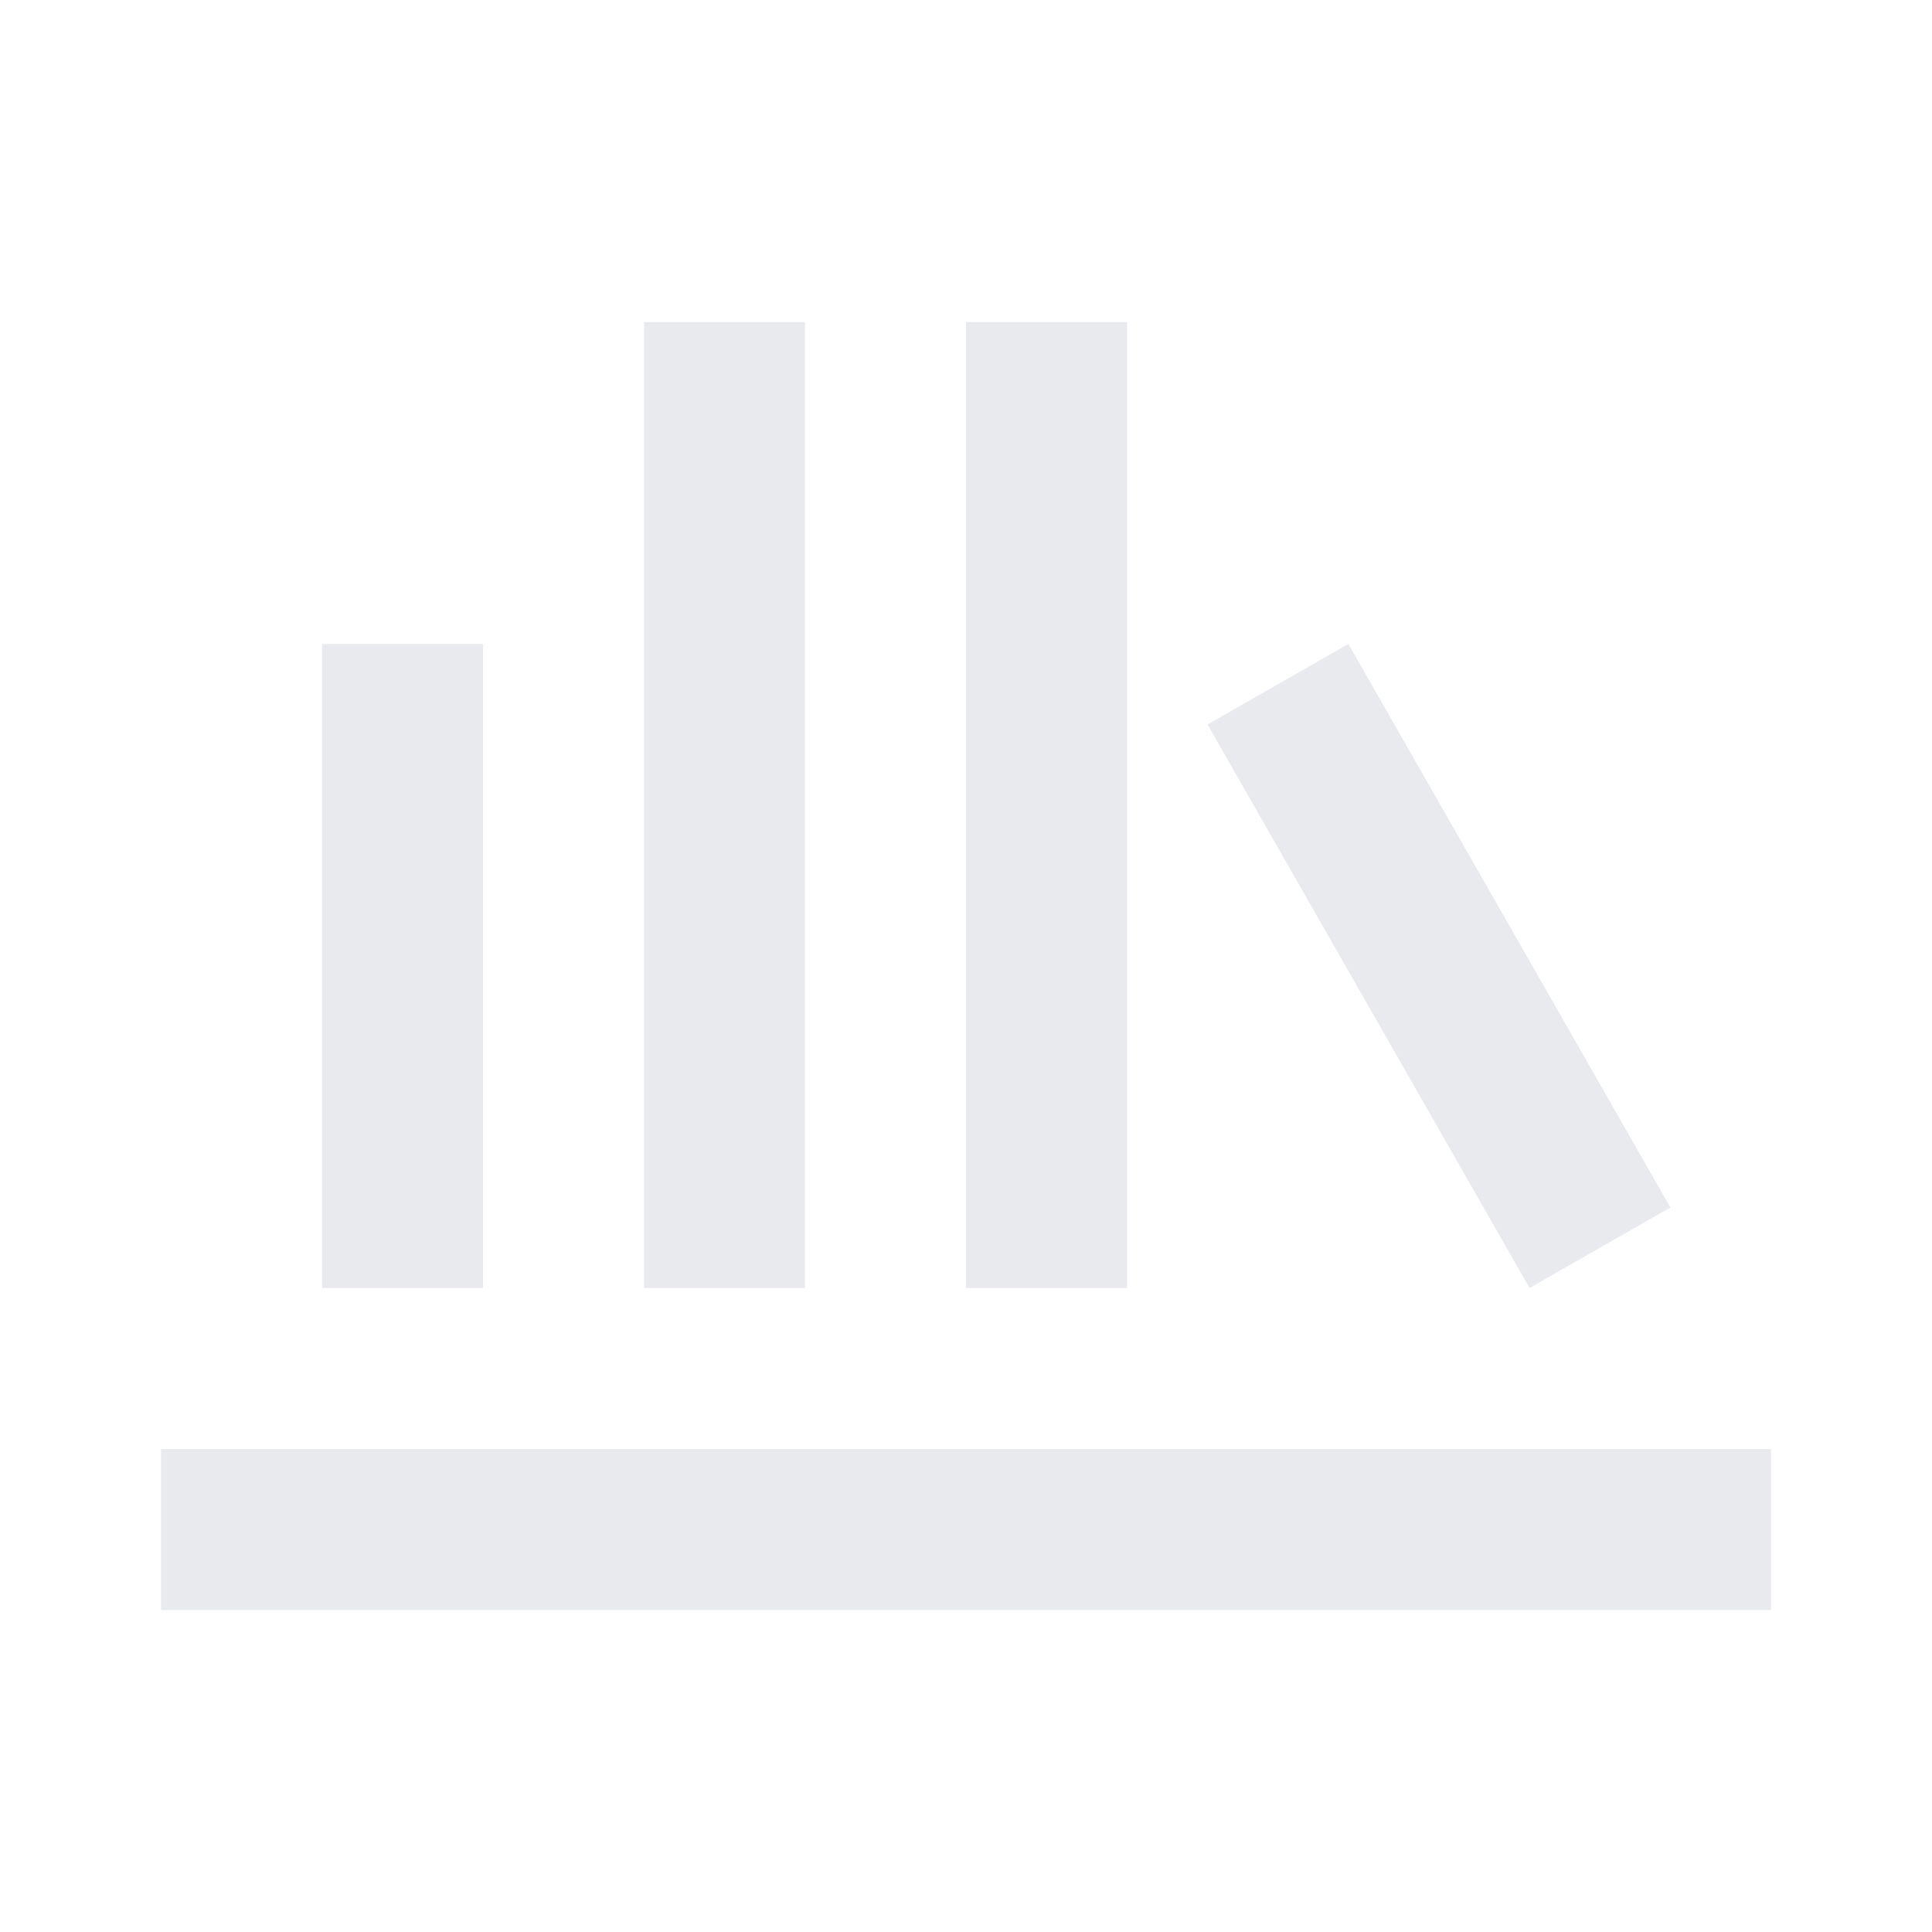
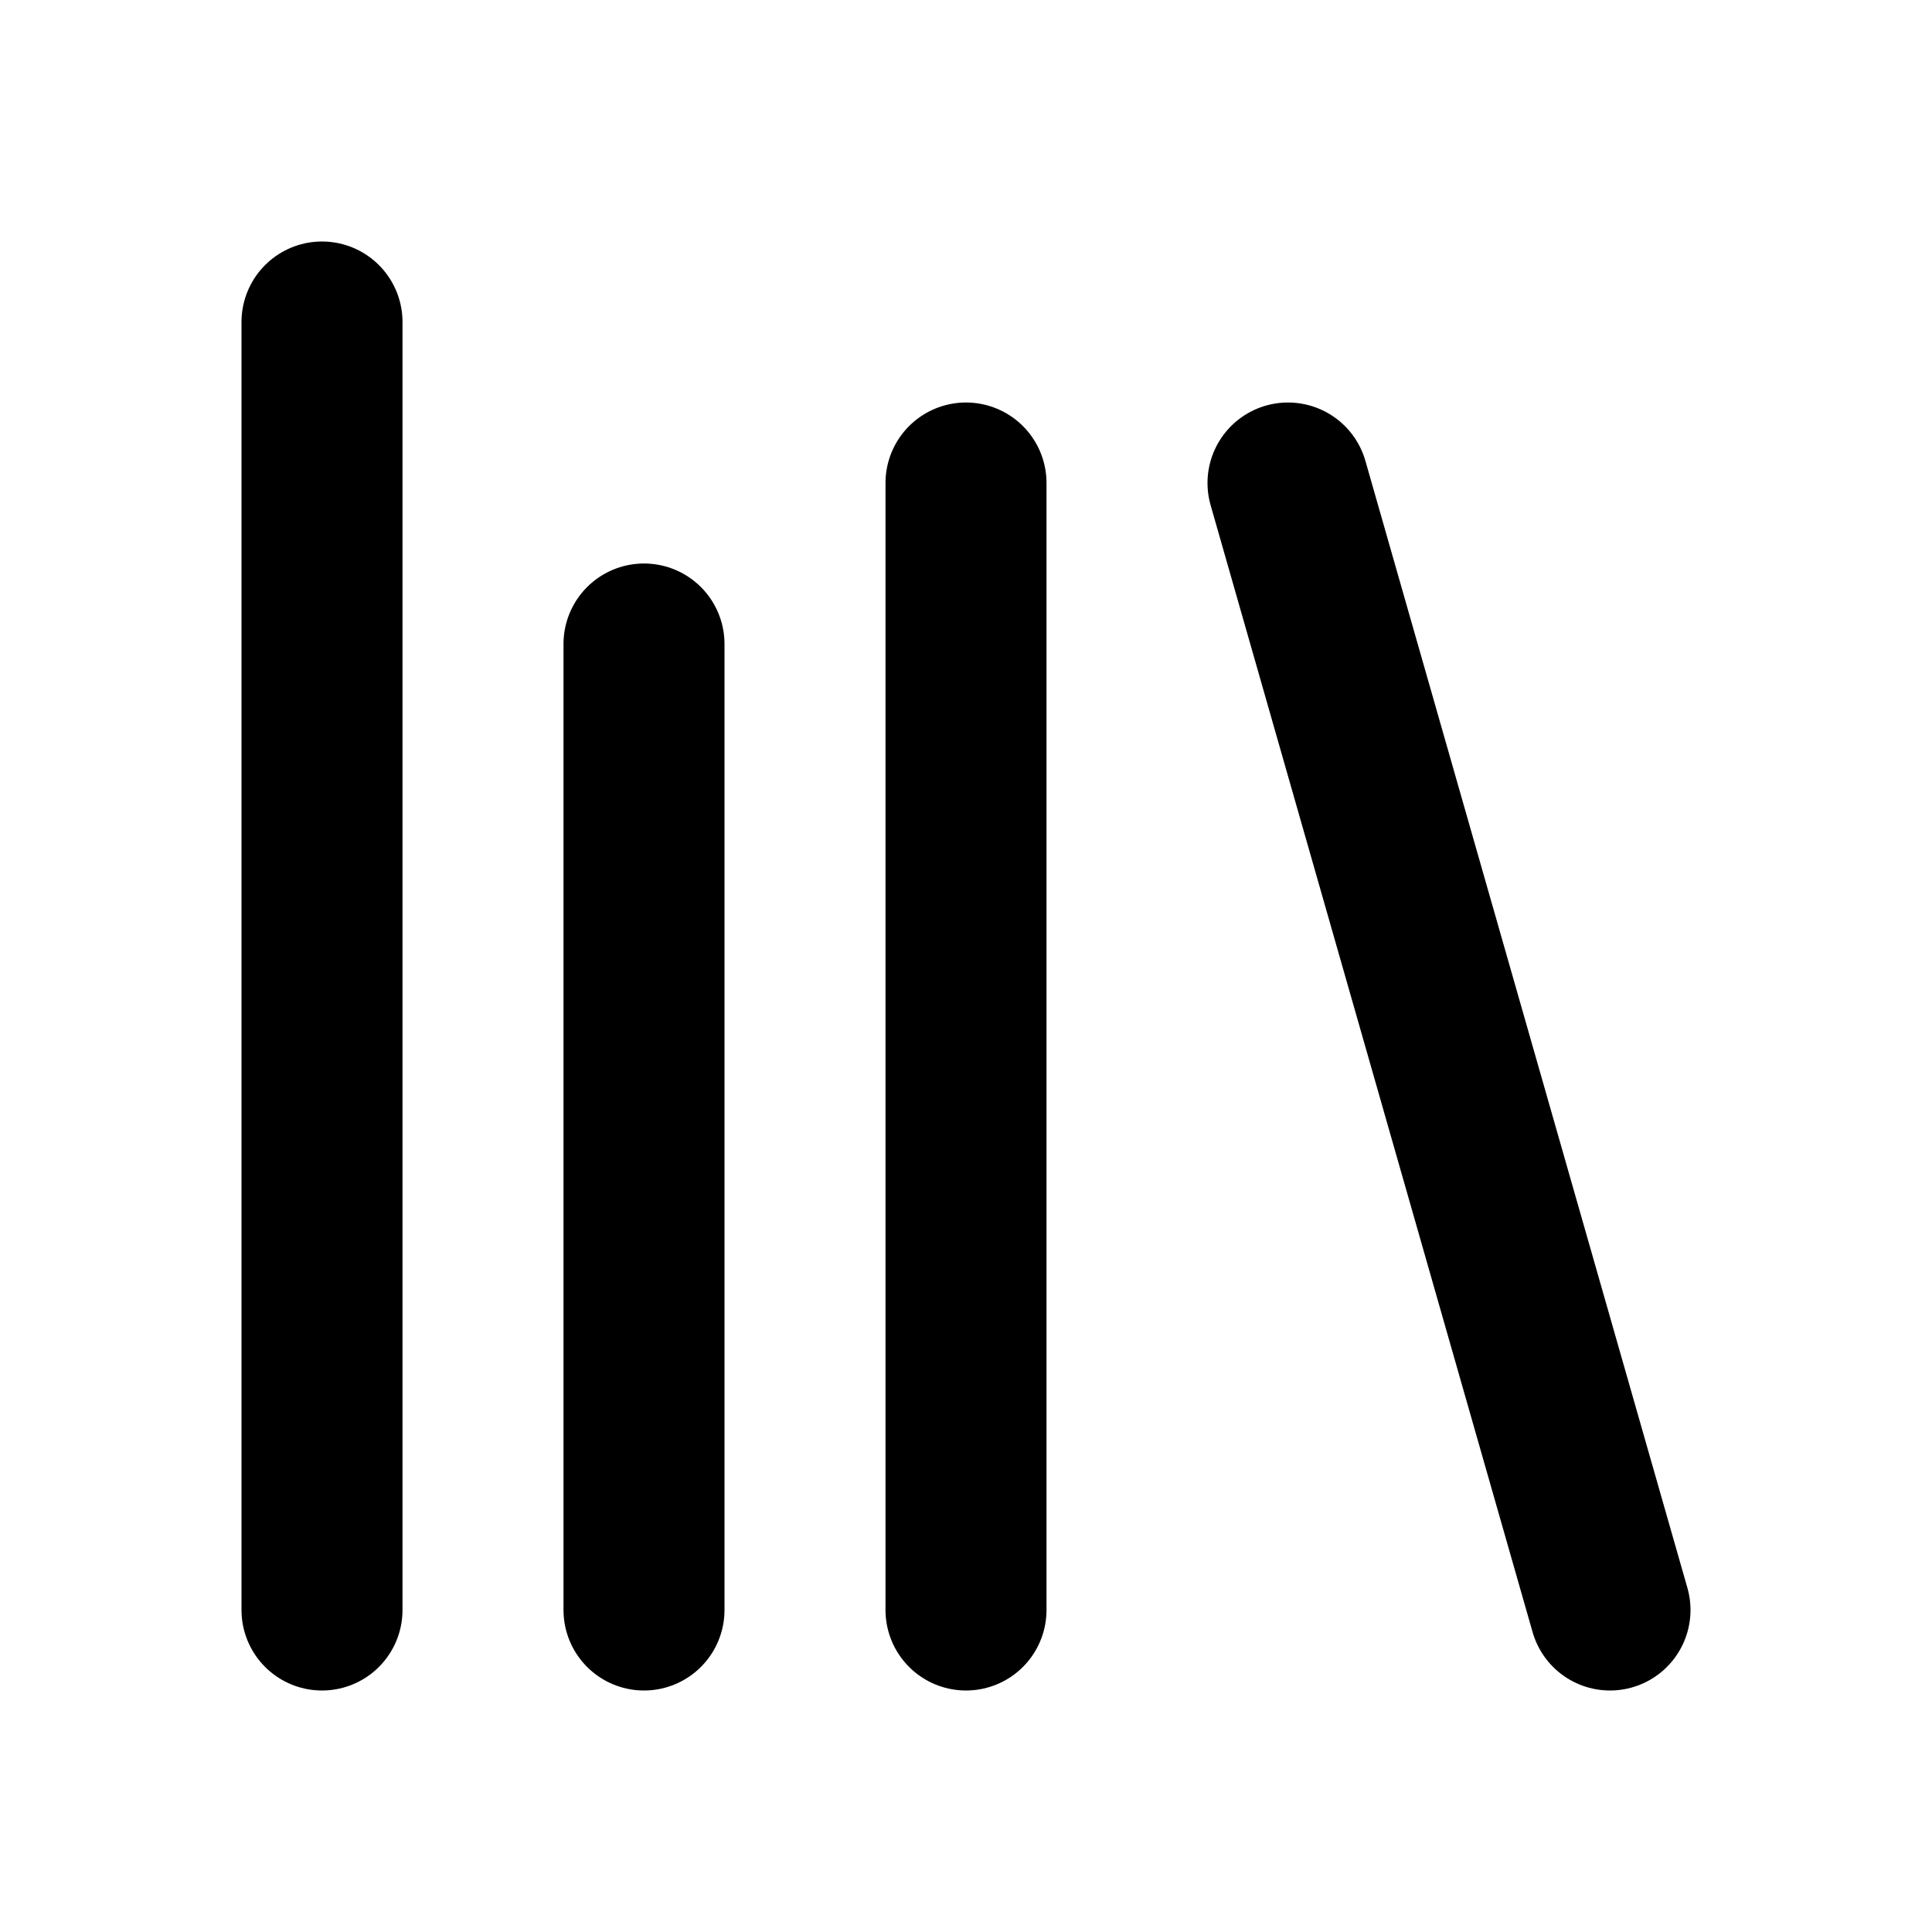
- <svg xmlns="http://www.w3.org/2000/svg" height="24px" viewBox="0 -960 960 960" width="24px" fill="#e8eaed">
-   <path d="M80-160v-80h800v80H80Zm80-160v-320h80v320h-80Zm160 0v-480h80v480h-80Zm160 0v-480h80v480h-80Zm280 0L600-600l70-40 160 280-70 40Z" />
+ <svg xmlns="http://www.w3.org/2000/svg" width="24" height="24" viewBox="0 0 24 24" fill="none" stroke="currentColor" stroke-width="2" stroke-linecap="round" stroke-linejoin="round" class="lucide lucide-library-icon lucide-library">
+   <path d="m16 6 4 14" />
+   <path d="M12 6v14" />
+   <path d="M8 8v12" />
+   <path d="M4 4v16" />
</svg>
